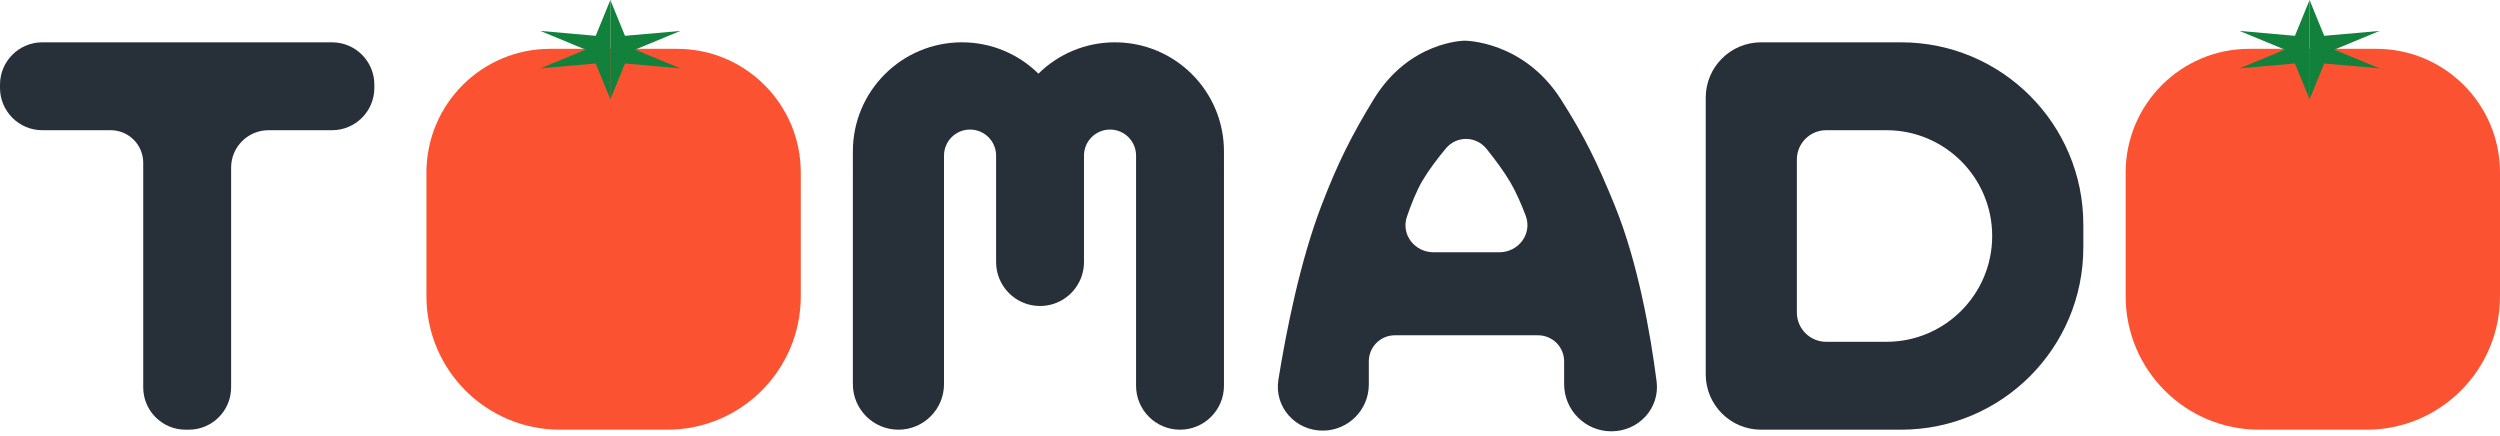
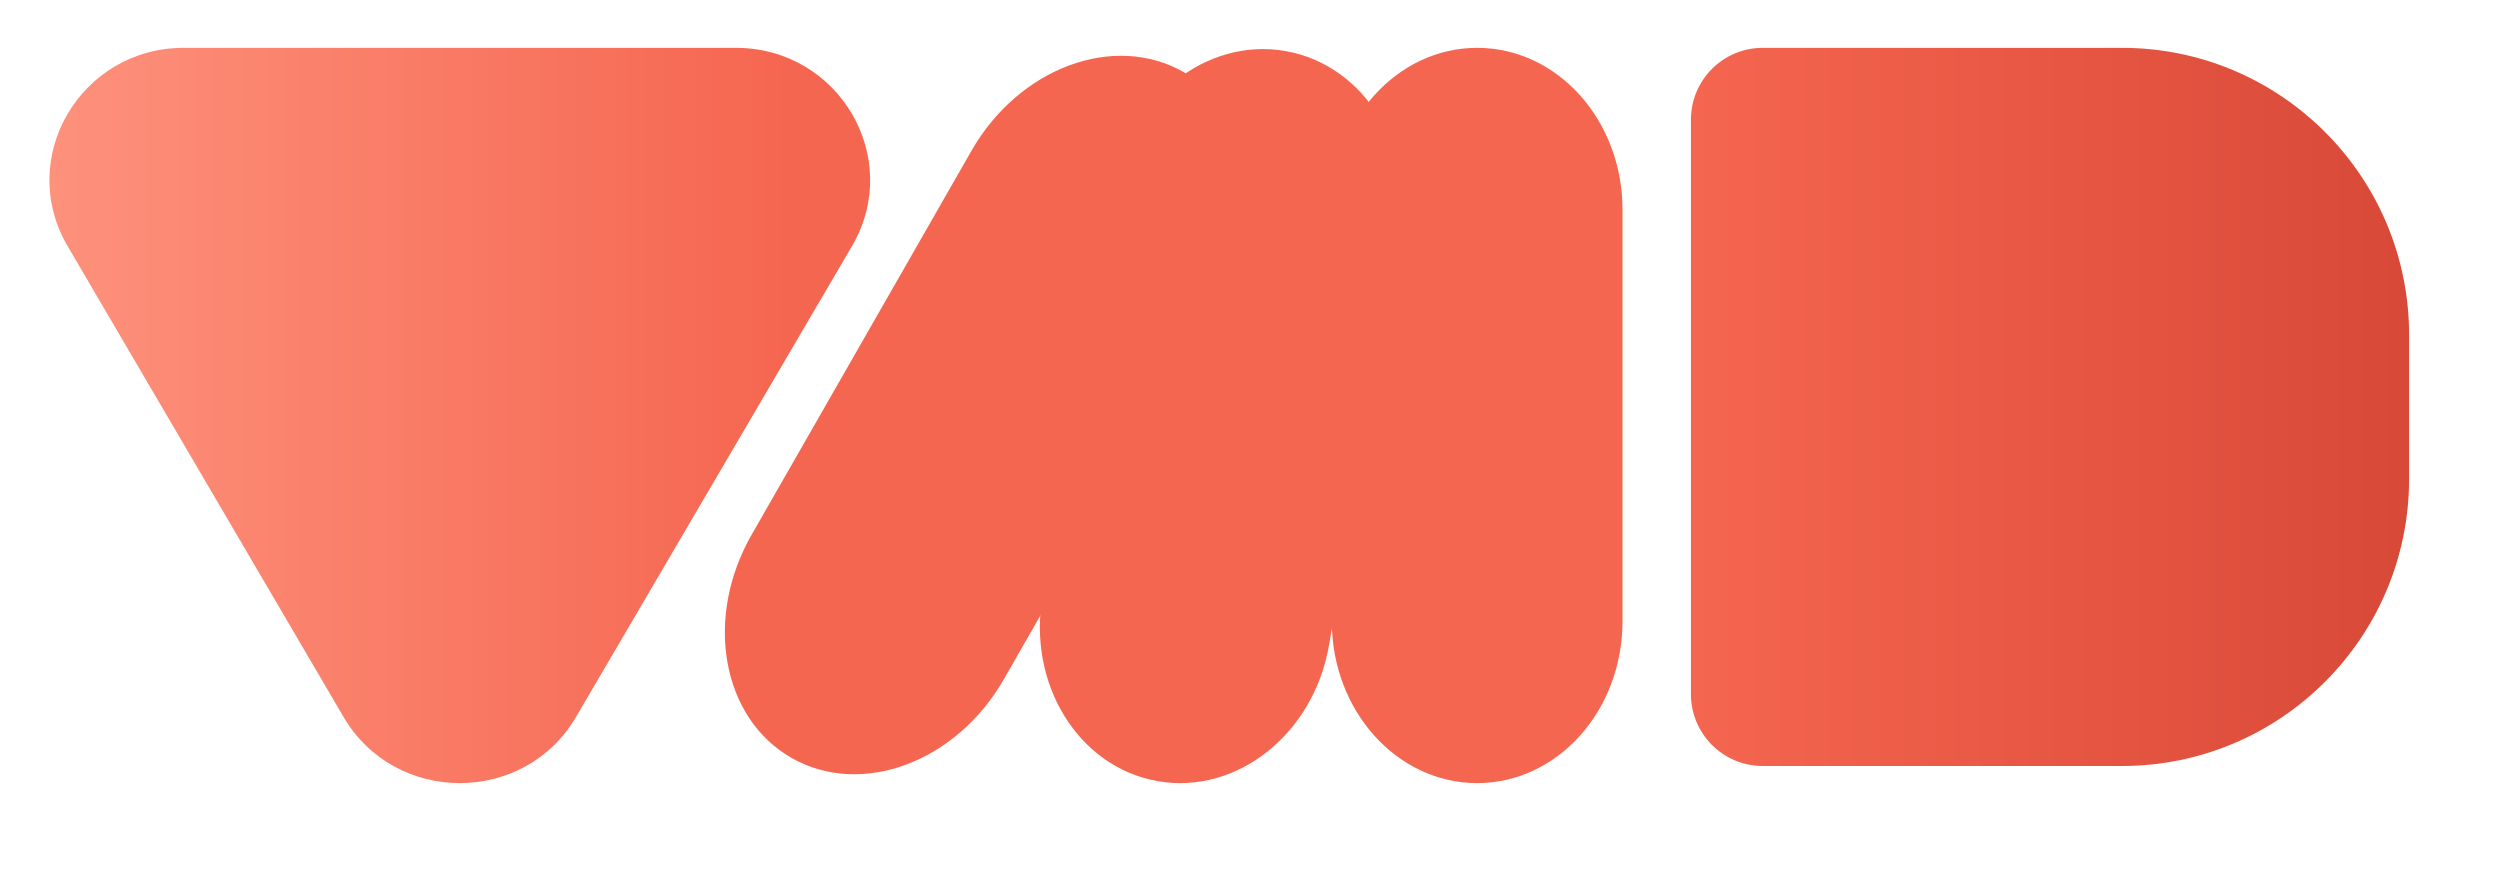
- <svg xmlns="http://www.w3.org/2000/svg" width="454" height="79" viewBox="0 0 454 79" fill="none">
-   <path d="M266.015 7.389C266.015 7.389 276.656 7.389 283.454 18.03C287.832 24.881 290.132 29.716 293.208 37.242C297.483 47.701 299.733 60.69 300.837 69.229C301.472 74.146 297.581 78.327 292.623 78.327C287.886 78.327 284.045 74.486 284.045 69.749V65.617C284.045 63.005 281.928 60.888 279.316 60.888H253.306C250.694 60.888 248.577 63.005 248.577 65.617V69.825C248.577 74.407 244.895 78.138 240.313 78.2C235.281 78.267 231.358 73.924 232.157 68.956C233.539 60.373 236.065 47.485 240.005 37.242C242.961 29.557 245.437 24.619 249.463 18.03C255.958 7.403 265.99 7.389 266.015 7.389ZM269.965 27.045C268.05 24.661 264.519 24.611 262.564 26.962C261.087 28.739 259.472 30.847 258.32 32.808C257.24 34.646 256.272 37.081 255.498 39.347C254.387 42.601 256.905 45.814 260.344 45.814H272.254C275.791 45.813 278.324 42.427 277.054 39.125C276.251 37.035 275.293 34.827 274.281 33.104C273.108 31.108 271.459 28.904 269.965 27.045Z" fill="#272F39" />
-   <path d="M345.229 7.685C363.512 7.685 378.333 22.506 378.333 40.789V44.927C378.333 63.21 363.512 78.031 345.229 78.031H319.81C314.26 78.031 309.76 73.532 309.76 67.982V17.734C309.76 12.184 314.26 7.685 319.81 7.685H345.229ZM331.633 23.646C328.694 23.646 326.312 26.028 326.312 28.966V56.75C326.312 59.688 328.694 62.07 331.633 62.07H342.569C353.18 62.07 361.781 53.469 361.781 42.858C361.781 32.247 353.18 23.646 342.569 23.646H331.633Z" fill="#272F39" />
-   <path d="M48.77 23.646C45.015 23.646 41.971 26.689 41.971 30.444V70.346C41.971 74.591 38.531 78.031 34.286 78.031H33.695C29.451 78.031 26.01 74.591 26.01 70.346V29.557C26.01 26.292 23.364 23.646 20.099 23.646H7.685C3.441 23.646 9.52155e-08 20.205 0 15.961V15.37C9.52154e-08 11.126 3.441 7.685 7.685 7.685H60.297C64.541 7.685 67.982 11.126 67.982 15.37V15.961C67.982 20.205 64.541 23.646 60.297 23.646H48.77Z" fill="#272F39" />
-   <path d="M202.467 7.685C213.405 7.685 222.271 16.551 222.271 27.488V31.301C222.271 31.36 222.269 31.42 222.269 31.479C222.269 31.528 222.271 31.577 222.271 31.626V70.051C222.271 74.458 218.698 78.031 214.29 78.031C209.883 78.031 206.31 74.458 206.31 70.051V28.256C206.31 25.644 204.193 23.527 201.581 23.527C198.969 23.527 196.852 25.644 196.852 28.256V47.587C196.852 48.449 196.714 49.279 196.461 50.057C196.454 50.094 196.449 50.132 196.442 50.169C196.436 50.167 196.431 50.165 196.426 50.164C195.354 53.307 192.377 55.568 188.871 55.568C184.464 55.568 180.891 51.995 180.891 47.587V28.256C180.891 25.644 178.773 23.527 176.161 23.527C173.55 23.527 171.432 25.644 171.432 28.256V69.755C171.432 74.326 167.727 78.031 163.156 78.031C158.585 78.031 154.88 74.326 154.88 69.755V31.922C154.88 31.839 154.882 31.756 154.884 31.673C154.882 31.549 154.88 31.425 154.88 31.301V27.488C154.88 16.551 163.746 7.685 174.684 7.685C180.096 7.685 185.001 9.857 188.576 13.376C192.15 9.857 197.055 7.685 202.467 7.685Z" fill="#272F39" />
-   <path d="M77.44 31.331C77.44 18.924 87.497 8.867 99.904 8.867H122.958C135.365 8.867 145.422 18.924 145.422 31.331V53.794C145.422 67.18 134.571 78.031 121.185 78.031H101.677C88.291 78.031 77.44 67.18 77.44 53.794V31.331Z" fill="#FB5331" />
-   <path d="M110.84 9.163L110.84 0L108.18 6.503L98.13 5.616L106.702 9.163H110.84Z" fill="#12813B" />
-   <path d="M110.84 8.867L110.84 18.03L108.18 11.527L98.13 12.414L106.702 8.867H110.84Z" fill="#12813B" />
-   <path d="M110.84 8.867L110.84 18.03L113.5 11.527L123.549 12.414L114.978 8.867H110.84Z" fill="#12813B" />
-   <path d="M110.84 9.163L110.84 0L113.5 6.503L123.549 5.616L114.978 9.163H110.84Z" fill="#12813B" />
-   <path d="M386.018 31.331C386.018 18.924 396.075 8.867 408.482 8.867H431.536C443.943 8.867 454 18.924 454 31.331V53.794C454 67.18 443.149 78.031 429.763 78.031H410.255C396.869 78.031 386.018 67.18 386.018 53.794V31.331Z" fill="#FB5331" />
-   <path d="M419.418 9.163L419.418 0L416.758 6.503L406.708 5.616L415.28 9.163H419.418Z" fill="#12813B" />
-   <path d="M419.418 8.867L419.418 18.03L416.758 11.527L406.708 12.414L415.28 8.867H419.418Z" fill="#12813B" />
-   <path d="M419.418 8.867L419.418 18.03L422.078 11.527L432.128 12.414L423.556 8.867H419.418Z" fill="#12813B" />
-   <path d="M419.418 9.163L419.418 0L422.078 6.503L432.128 5.616L423.556 9.163H419.418Z" fill="#12813B" />
+ <svg xmlns="http://www.w3.org/2000/svg" width="253" height="88" viewBox="0 0 253 88" fill="none">
+   <path d="M171.123 12.108C171.123 8.095 174.377 4.841 178.391 4.841H214.73C230.786 4.841 243.802 17.856 243.802 33.912V48.448C243.802 64.504 230.786 77.519 214.73 77.519H178.391C174.377 77.519 171.123 74.265 171.123 70.251V12.108Z" fill="url(#paint0_linear_111_414)" />
+   <path d="M34.77 72.561C39.997 81.48 53.064 81.48 58.291 72.561L86.222 24.906C91.449 15.988 84.915 4.841 74.462 4.841H18.6C8.146 4.841 1.613 15.988 6.84 24.906L34.77 72.561Z" fill="url(#paint1_linear_111_414)" />
+   <mask id="mask0_111_414" style="mask-type:alpha" maskUnits="userSpaceOnUse" x="73" y="4" width="92" height="76">
+     <path d="M134.78 21.211C134.78 12.17 141.366 4.841 149.489 4.841C157.613 4.841 164.198 12.17 164.198 21.211V62.88C164.198 71.921 157.613 79.25 149.489 79.25C141.366 79.25 134.78 71.921 134.78 62.88V21.211Z" fill="#FB5331" />
+     <path d="M112.756 18.884C114.328 9.907 122.089 3.765 130.091 5.165C138.092 6.566 143.305 14.979 141.733 23.957L134.49 65.334C132.918 74.311 125.157 80.453 117.155 79.052C109.154 77.651 103.941 69.238 105.513 60.261L112.756 18.884Z" fill="#FC877A" />
+     <path d="M98.309 15.264C103.135 6.834 112.763 3.272 119.813 7.308C126.863 11.345 128.665 21.451 123.838 29.881L101.592 68.736C96.765 77.166 87.137 80.728 80.088 76.692C73.038 72.655 71.236 62.549 76.062 54.119L98.309 15.264Z" fill="#FCB1AA" />
+   </mask>
+   <g mask="url(#mask0_111_414)">
+     <path d="M72.487 -6.922H174.584V88.253H72.487V-6.922Z" fill="url(#paint2_linear_111_414)" />
+   </g>
+   <defs>
+     <linearGradient id="paint0_linear_111_414" x1="265" y1="41.18" x2="171.123" y2="41.18" gradientUnits="userSpaceOnUse">
+       <stop stop-color="#D04030" />
+       <stop offset="1" stop-color="#F56650" />
+     </linearGradient>
+     <linearGradient id="paint1_linear_111_414" x1="79.858" y1="42.045" x2="-10.447" y2="42.045" gradientUnits="userSpaceOnUse">
+       <stop stop-color="#F56650" />
+       <stop offset="1" stop-color="#FF9A85" />
+     </linearGradient>
+     <linearGradient id="paint2_linear_111_414" x1="164.5" y1="40.666" x2="53.5" y2="40.666" gradientUnits="userSpaceOnUse">
+       <stop stop-color="#F56650" />
+       <stop offset="1" stop-color="#F56650" />
+     </linearGradient>
+   </defs>
</svg>
